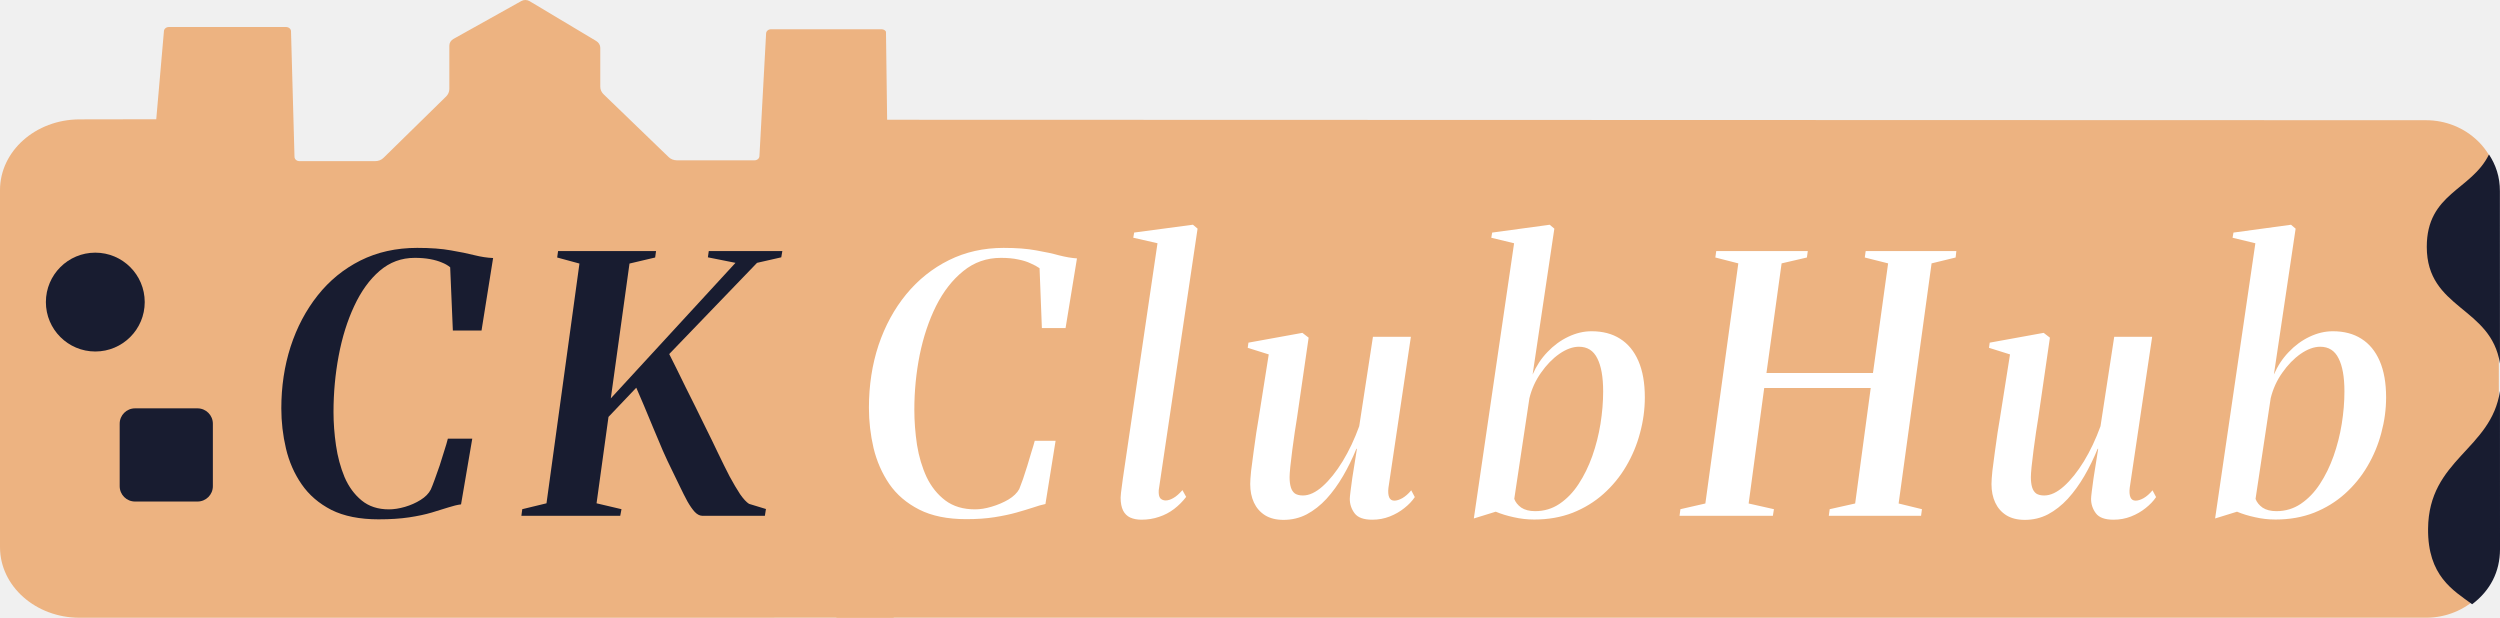
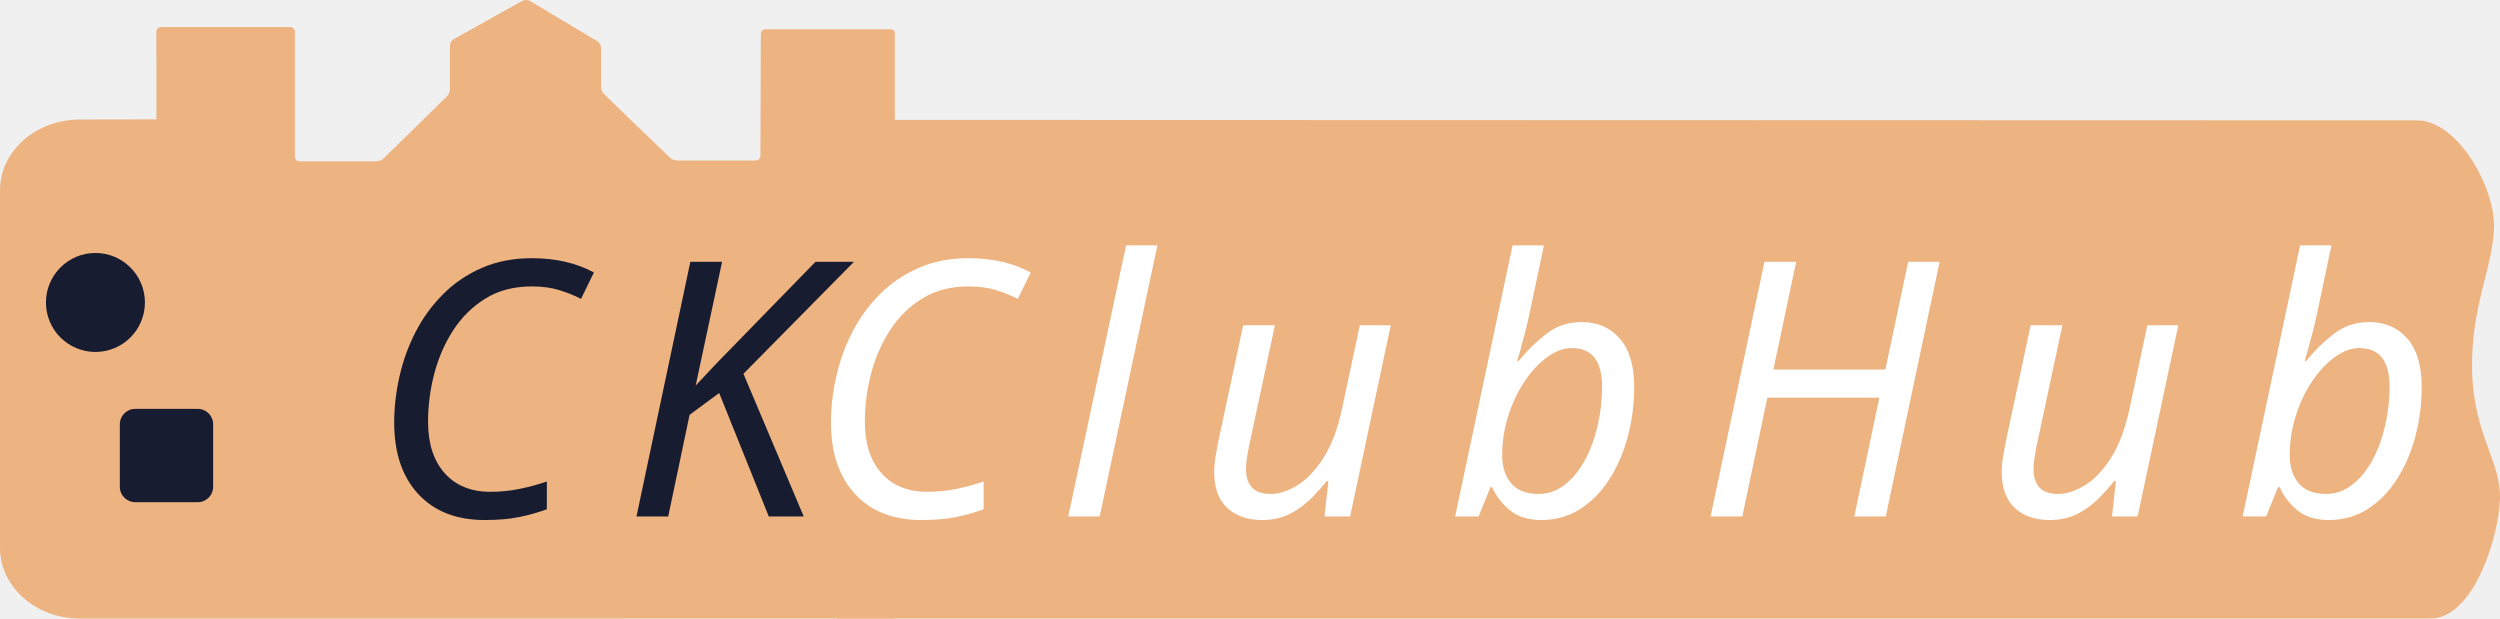
- <svg xmlns="http://www.w3.org/2000/svg" width="512.67mm" height="126.681mm" viewBox="0 0 512.67 126.681" version="1.1" id="svg1" xml:space="preserve">
+ <svg xmlns="http://www.w3.org/2000/svg" width="512.017mm" height="126.681mm" viewBox="0 0 512.017 126.681" version="1.1" id="svg1" xml:space="preserve">
  <defs id="defs1" />
-   <g id="layer3" transform="translate(-2211.161,-360.9971)">
-     <path id="path35" style="display:inline;fill:#edb381;fill-opacity:1;stroke:none;stroke-width:0.5;stroke-linecap:square;paint-order:stroke fill markers" d="m 645.071,115.133 390.704,-7.4e-4 a 17.877,17.877 134.993 0 0 17.877,-17.881 l -0.021,-91.851 a 17.89,17.89 45.002 0 0 -17.885,-17.886 l -390.544,-0.121 z" transform="matrix(0.8343992,0,0,0.7993963,1844.431,395.63)" />
-     <path id="path38" style="display:inline;fill:#edb381;fill-opacity:1;stroke:none;stroke-width:0.5;stroke-linecap:square;paint-order:stroke fill markers" d="m 561.01,-43.061 -15.442,9.721 c -0.586,0.369 -0.942,1.014 -0.942,1.707 v 11.137 c 7e-5,0.717 -0.266,1.408 -0.747,1.94 l -14.243,15.74 c -0.476,0.526 -1.152,0.826 -1.861,0.826 h -17.263 c -0.615,-4.63e-5 -1.114,-0.499 -1.114,-1.114 l -0.795,-32.174 c 4e-5,-0.615 -0.499,-1.114 -1.114,-1.114 h -26.687 c -0.615,-2.26e-4 -1.114,0.499 -1.113,1.114 l -1.744,22.543 -17.439,0.034 A 18.146,18.146 134.944 0 0 442.396,5.445 l 0.001,91.592 a 18.11,18.11 44.997 0 0 18.112,18.11 l 185.218,-0.015 -1.761,-150.332 c -0.185,-0.375 -0.565,-0.614 -0.983,-0.62 h -25.173 c -0.616,-2.07e-4 -1.116,0.498 -1.118,1.114 l -1.513,31.396 c -0.002,0.615 -0.502,1.113 -1.117,1.113 h -17.663 c -0.71,1.302e-4 -1.387,-0.297 -1.867,-0.82 L 579.719,-19.135 c -0.485,-0.527 -0.754,-1.218 -0.754,-1.934 v -10.004 c 6e-5,-0.696 -0.346,-1.347 -0.923,-1.736 l -15.166,-10.222 c -0.561,-0.378 -1.293,-0.39 -1.866,-0.029 z" transform="matrix(0.9013415,0,0,0.7993963,1812.412,395.63)" />
-     <path style="font-style:italic;font-size:73.054px;line-height:0;font-family:Merriweather;-inkscape-font-specification:'Merriweather, @opsz=144,wght=600';font-variation-settings:'opsz' 144, 'wght' 600;letter-spacing:9.007px;direction:rtl;fill:#181c30;stroke-width:0.74;stroke-linecap:square;paint-order:stroke fill markers" d="m 2288.83,467.497 q -5.844,0 -9.716,-1.936 -3.835,-1.972 -6.1,-5.26 -2.265,-3.287 -3.214,-7.342 -0.95,-4.054 -0.95,-8.219 0,-6.721 1.899,-12.638 1.936,-5.954 5.552,-10.52 3.616,-4.566 8.767,-7.159 5.187,-2.593 11.652,-2.593 4.128,0 6.904,0.511 2.813,0.475 4.822,0.986 2.046,0.511 3.835,0.584 l -2.374,14.867 h -5.881 l -0.548,-12.967 q -0.694,-0.584 -1.717,-0.986 -1.023,-0.438 -2.411,-0.694 -1.388,-0.256 -3.141,-0.256 -4.091,0 -7.196,2.666 -3.105,2.666 -5.223,7.232 -2.119,4.529 -3.178,10.191 -1.059,5.625 -1.059,11.543 0,3.324 0.511,6.831 0.511,3.507 1.753,6.502 1.278,2.959 3.507,4.785 2.228,1.826 5.589,1.826 1.534,0 3.287,-0.511 1.753,-0.511 3.214,-1.425 1.461,-0.913 2.082,-2.119 0.329,-0.731 0.804,-2.046 0.511,-1.352 1.023,-2.886 0.511,-1.571 0.95,-3.032 0.475,-1.461 0.731,-2.484 h 5.004 l -2.301,13.479 q -1.132,0.146 -2.594,0.621 -1.461,0.475 -3.433,1.059 -1.972,0.584 -4.639,0.986 -2.666,0.402 -6.21,0.402 z m 29.248,-0.731 0.183,-1.352 4.968,-1.205 6.758,-49.165 -4.566,-1.242 0.183,-1.315 h 20.09 l -0.183,1.315 -5.26,1.242 -3.835,27.651 25.569,-27.797 -5.662,-1.132 0.183,-1.278 h 15.086 l -0.219,1.278 -4.968,1.132 -18.008,18.702 q 0.731,1.425 1.571,3.141 0.84,1.717 1.79,3.653 0.986,1.936 2.009,4.018 1.023,2.046 2.046,4.164 1.351,2.703 2.594,5.333 1.242,2.593 2.374,4.785 1.169,2.155 2.155,3.653 1.023,1.461 1.826,1.972 l 3.47,1.059 -0.219,1.388 h -12.894 q -0.767,-0.036 -1.498,-0.804 -0.731,-0.804 -1.498,-2.155 -0.731,-1.351 -1.534,-3.032 -0.804,-1.717 -1.717,-3.543 -0.804,-1.607 -1.79,-3.835 -0.986,-2.265 -1.972,-4.675 -0.986,-2.411 -1.899,-4.566 -0.913,-2.155 -1.571,-3.653 l -5.698,5.99 -2.447,17.716 5.114,1.205 -0.256,1.352 z" id="text40" aria-label="CK" />
-     <path style="color:#000000;font-style:italic;font-variant:normal;font-weight:normal;font-stretch:normal;font-size:73.054px;line-height:0;font-family:Merriweather;-inkscape-font-specification:'Merriweather, @opsz=144,wght=500';font-variant-ligatures:normal;font-variant-position:normal;font-variant-caps:normal;font-variant-numeric:normal;font-variant-alternates:normal;font-variant-east-asian:normal;font-feature-settings:normal;font-variation-settings:'opsz' 144, 'wght' 500;text-indent:0;text-align:start;text-decoration-line:none;text-decoration-style:solid;text-decoration-color:#000000;letter-spacing:9.007px;word-spacing:normal;text-transform:none;writing-mode:lr-tb;direction:rtl;text-orientation:mixed;dominant-baseline:auto;baseline-shift:baseline;text-anchor:start;white-space:normal;shape-padding:0;shape-margin:0;inline-size:0;clip-rule:nonzero;display:inline;overflow:visible;visibility:visible;isolation:auto;mix-blend-mode:normal;color-interpolation:sRGB;color-interpolation-filters:linearRGB;solid-color:#000000;solid-opacity:1;vector-effect:none;fill:#ffffff;fill-opacity:1;fill-rule:nonzero;stroke:none;stroke-linecap:square;stroke-linejoin:miter;stroke-miterlimit:4;stroke-dasharray:none;stroke-dashoffset:0;stroke-opacity:1;-inkscape-stroke:none;paint-order:stroke fill markers;color-rendering:auto;image-rendering:auto;shape-rendering:auto;text-rendering:auto;enable-background:accumulate;stop-color:#000000;stop-opacity:1" d="m 2409.33,467.461 c -3.872,0 -7.098,-0.657 -9.68,-1.972 -2.581,-1.315 -4.627,-3.068 -6.137,-5.26 -1.485,-2.192 -2.557,-4.639 -3.214,-7.342 -0.633,-2.727 -0.95,-5.479 -0.95,-8.255 0,-4.602 0.657,-8.888 1.972,-12.858 1.339,-3.969 3.227,-7.439 5.662,-10.41 2.459,-2.995 5.382,-5.333 8.767,-7.013 3.385,-1.68 7.123,-2.52 11.214,-2.52 2.63,0 4.858,0.17 6.684,0.511 1.826,0.317 3.397,0.657 4.712,1.023 1.339,0.341 2.557,0.548 3.653,0.621 l -2.338,14.282 h -4.858 l -0.475,-12.273 c -0.487,-0.341 -1.096,-0.67 -1.826,-0.986 -0.706,-0.341 -1.558,-0.609 -2.557,-0.804 -0.999,-0.219 -2.179,-0.329 -3.543,-0.329 -2.922,0 -5.491,0.901 -7.707,2.703 -2.216,1.778 -4.079,4.164 -5.589,7.159 -1.486,2.995 -2.606,6.344 -3.361,10.045 -0.731,3.677 -1.096,7.415 -1.096,11.214 0,2.386 0.183,4.797 0.548,7.232 0.39,2.411 1.047,4.615 1.972,6.611 0.95,1.972 2.228,3.567 3.835,4.785 1.631,1.218 3.665,1.826 6.1,1.826 1.047,0 2.179,-0.183 3.397,-0.548 1.242,-0.365 2.386,-0.852 3.434,-1.461 1.047,-0.633 1.79,-1.351 2.228,-2.155 0.219,-0.536 0.475,-1.218 0.767,-2.046 0.292,-0.852 0.584,-1.753 0.877,-2.703 0.292,-0.974 0.572,-1.912 0.84,-2.813 0.292,-0.901 0.523,-1.68 0.694,-2.338 h 4.274 l -2.082,12.967 c -0.731,0.146 -1.583,0.39 -2.557,0.731 -0.974,0.317 -2.106,0.657 -3.397,1.023 -1.291,0.365 -2.788,0.682 -4.493,0.95 -1.68,0.268 -3.604,0.402 -5.771,0.402 z m 39.451,-5.954 c -0.049,0.804 0.061,1.364 0.329,1.68 0.292,0.292 0.657,0.438 1.096,0.438 0.463,0 0.974,-0.158 1.534,-0.475 0.585,-0.317 1.218,-0.864 1.899,-1.644 l 0.767,1.388 c -0.731,0.95 -1.558,1.778 -2.484,2.484 -0.925,0.706 -1.948,1.242 -3.068,1.607 -1.12,0.39 -2.326,0.584 -3.616,0.584 -0.877,0 -1.644,-0.146 -2.301,-0.438 -0.633,-0.292 -1.12,-0.767 -1.461,-1.425 -0.341,-0.682 -0.511,-1.571 -0.511,-2.666 0,-0.244 0.024,-0.56 0.073,-0.95 0.049,-0.414 0.11,-0.889 0.183,-1.425 0.073,-0.536 0.146,-1.084 0.219,-1.644 l 7.086,-48.143 -4.968,-1.132 0.183,-1.059 12.054,-1.607 0.95,0.804 z m 25.59,6.1 c -1.51,0 -2.776,-0.317 -3.799,-0.95 -0.998,-0.633 -1.753,-1.498 -2.265,-2.593 -0.511,-1.096 -0.767,-2.362 -0.767,-3.799 0,-0.609 0.061,-1.51 0.183,-2.703 0.146,-1.218 0.317,-2.52 0.511,-3.908 0.195,-1.412 0.377,-2.715 0.548,-3.908 0.195,-1.218 0.341,-2.106 0.438,-2.666 l 2.119,-13.405 -4.31,-1.352 0.146,-1.059 11.068,-2.009 1.278,0.986 -2.374,16.364 c -0.122,0.804 -0.28,1.814 -0.475,3.032 -0.171,1.193 -0.341,2.423 -0.511,3.689 -0.146,1.242 -0.28,2.374 -0.402,3.397 -0.097,0.998 -0.146,1.705 -0.146,2.119 0,0.804 0.085,1.498 0.256,2.082 0.171,0.56 0.451,0.986 0.84,1.278 0.414,0.268 0.962,0.402 1.644,0.402 1.291,0 2.642,-0.633 4.054,-1.899 1.412,-1.266 2.776,-2.971 4.091,-5.114 1.315,-2.167 2.447,-4.566 3.397,-7.196 l 2.813,-18.337 h 7.78 l -4.602,30.975 c -0.097,0.804 -0.049,1.449 0.146,1.936 0.195,0.463 0.548,0.694 1.059,0.694 0.487,0 1.035,-0.17 1.644,-0.511 0.633,-0.365 1.242,-0.901 1.826,-1.607 l 0.731,1.388 c -0.536,0.804 -1.254,1.558 -2.155,2.265 -0.877,0.706 -1.875,1.278 -2.995,1.717 -1.12,0.438 -2.313,0.657 -3.58,0.657 -1.753,0 -2.959,-0.438 -3.616,-1.315 -0.657,-0.877 -0.986,-1.863 -0.986,-2.959 0,-0.244 0.049,-0.755 0.146,-1.534 0.097,-0.779 0.219,-1.692 0.365,-2.74 0.171,-1.071 0.341,-2.143 0.511,-3.214 0.171,-1.071 0.317,-1.997 0.438,-2.776 h -0.11 c -0.804,1.972 -1.717,3.835 -2.74,5.589 -1.023,1.753 -2.155,3.312 -3.397,4.675 -1.242,1.339 -2.593,2.399 -4.054,3.178 -1.461,0.755 -3.044,1.132 -4.748,1.132 z m 51.08,-29.806 c 0.755,-1.753 1.765,-3.287 3.032,-4.602 1.266,-1.339 2.691,-2.386 4.274,-3.141 1.583,-0.755 3.178,-1.132 4.785,-1.132 2.289,0 4.237,0.511 5.844,1.534 1.631,1.023 2.886,2.545 3.762,4.566 0.877,2.021 1.315,4.505 1.315,7.452 0,2.459 -0.329,4.895 -0.986,7.305 -0.633,2.411 -1.583,4.688 -2.849,6.831 -1.242,2.119 -2.788,4.006 -4.639,5.662 -1.826,1.632 -3.933,2.922 -6.319,3.872 -2.386,0.925 -5.016,1.388 -7.89,1.388 -1.437,0 -2.837,-0.158 -4.201,-0.475 -1.364,-0.292 -2.593,-0.67 -3.689,-1.132 l -4.493,1.388 8.255,-56.434 -4.676,-1.132 0.183,-1.059 11.798,-1.607 0.95,0.804 z m -3.762,25.496 c 0.243,0.682 0.718,1.278 1.425,1.79 0.731,0.487 1.68,0.731 2.849,0.731 1.851,0 3.519,-0.499 5.004,-1.498 1.51,-1.023 2.813,-2.374 3.908,-4.055 1.12,-1.705 2.058,-3.616 2.813,-5.735 0.755,-2.143 1.315,-4.347 1.68,-6.611 0.365,-2.289 0.548,-4.505 0.548,-6.648 0,-2.971 -0.402,-5.236 -1.205,-6.794 -0.779,-1.583 -2.033,-2.374 -3.762,-2.374 -1.266,0 -2.606,0.487 -4.018,1.461 -1.388,0.974 -2.642,2.265 -3.762,3.872 -1.12,1.583 -1.912,3.324 -2.374,5.223 z m 33.89,3.47 0.183,-1.352 5.114,-1.169 6.758,-49.239 -4.712,-1.205 0.183,-1.315 h 18.775 l -0.183,1.315 -5.187,1.205 -3.105,22.478 h 21.843 l 3.105,-22.478 -4.785,-1.205 0.183,-1.315 h 18.592 l -0.146,1.315 -4.931,1.205 -6.758,49.239 4.785,1.169 -0.183,1.352 h -18.921 l 0.183,-1.352 5.223,-1.169 3.192,-23.688 h -21.843 l -3.192,23.688 5.187,1.169 -0.219,1.352 z m 70.804,0.84 c -1.51,0 -2.776,-0.317 -3.799,-0.95 -0.998,-0.633 -1.753,-1.498 -2.265,-2.593 -0.511,-1.096 -0.767,-2.362 -0.767,-3.799 0,-0.609 0.061,-1.51 0.183,-2.703 0.146,-1.218 0.317,-2.52 0.511,-3.908 0.195,-1.412 0.377,-2.715 0.548,-3.908 0.195,-1.218 0.341,-2.106 0.438,-2.666 l 2.119,-13.405 -4.31,-1.352 0.146,-1.059 11.068,-2.009 1.278,0.986 -2.374,16.364 c -0.122,0.804 -0.28,1.814 -0.475,3.032 -0.171,1.193 -0.341,2.423 -0.511,3.689 -0.146,1.242 -0.28,2.374 -0.402,3.397 -0.097,0.998 -0.146,1.705 -0.146,2.119 0,0.804 0.085,1.498 0.256,2.082 0.171,0.56 0.451,0.986 0.84,1.278 0.414,0.268 0.962,0.402 1.644,0.402 1.291,0 2.642,-0.633 4.054,-1.899 1.412,-1.266 2.776,-2.971 4.091,-5.114 1.315,-2.167 2.447,-4.566 3.397,-7.196 l 2.813,-18.337 h 7.78 l -4.602,30.975 c -0.097,0.804 -0.049,1.449 0.146,1.936 0.195,0.463 0.548,0.694 1.059,0.694 0.487,0 1.035,-0.17 1.644,-0.511 0.633,-0.365 1.242,-0.901 1.826,-1.607 l 0.731,1.388 c -0.536,0.804 -1.254,1.558 -2.155,2.265 -0.877,0.706 -1.875,1.278 -2.995,1.717 -1.12,0.438 -2.313,0.657 -3.58,0.657 -1.753,0 -2.959,-0.438 -3.616,-1.315 -0.657,-0.877 -0.986,-1.863 -0.986,-2.959 0,-0.244 0.049,-0.755 0.146,-1.534 0.097,-0.779 0.219,-1.692 0.365,-2.74 l 0.511,-3.214 c 0.171,-1.071 0.317,-1.997 0.438,-2.776 h -0.11 c -0.804,1.972 -1.717,3.835 -2.74,5.589 -1.023,1.753 -2.155,3.312 -3.397,4.675 -1.242,1.339 -2.593,2.399 -4.054,3.178 -1.461,0.755 -3.044,1.132 -4.748,1.132 z m 51.08,-29.806 c 0.755,-1.753 1.766,-3.287 3.032,-4.602 1.266,-1.339 2.691,-2.386 4.274,-3.141 1.583,-0.755 3.178,-1.132 4.785,-1.132 2.289,0 4.237,0.511 5.844,1.534 1.632,1.023 2.886,2.545 3.762,4.566 0.877,2.021 1.315,4.505 1.315,7.452 0,2.459 -0.329,4.895 -0.986,7.305 -0.633,2.411 -1.583,4.688 -2.849,6.831 -1.242,2.119 -2.788,4.006 -4.639,5.662 -1.826,1.632 -3.933,2.922 -6.319,3.872 -2.386,0.925 -5.016,1.388 -7.89,1.388 -1.437,0 -2.837,-0.158 -4.201,-0.475 -1.364,-0.292 -2.593,-0.67 -3.689,-1.132 l -4.493,1.388 8.255,-56.434 -4.675,-1.132 0.183,-1.059 11.798,-1.607 0.95,0.804 z m -3.762,25.496 c 0.243,0.682 0.718,1.278 1.425,1.79 0.731,0.487 1.68,0.731 2.849,0.731 1.851,0 3.519,-0.499 5.004,-1.498 1.51,-1.023 2.813,-2.374 3.908,-4.055 1.12,-1.705 2.058,-3.616 2.813,-5.735 0.755,-2.143 1.315,-4.347 1.68,-6.611 0.365,-2.289 0.548,-4.505 0.548,-6.648 0,-2.971 -0.402,-5.236 -1.205,-6.794 -0.779,-1.583 -2.033,-2.374 -3.762,-2.374 -1.266,0 -2.606,0.487 -4.018,1.461 -1.388,0.974 -2.642,2.265 -3.762,3.872 -1.12,1.583 -1.911,3.324 -2.374,5.223 z" id="text41" aria-label="ClubHub" />
-     <path id="path41" style="fill:#181c30;fill-opacity:1;stroke-width:0.14;stroke-linecap:square;paint-order:stroke fill markers" d="m 2240.84,422.944 a 10.135,10.135 0 0 1 -10.135,10.135 10.135,10.135 0 0 1 -10.135,-10.135 10.135,10.135 0 0 1 10.135,-10.135 10.135,10.135 0 0 1 10.135,10.135 z" />
-     <path id="path43" style="fill:#181c30;fill-opacity:1;stroke-width:0.134;stroke-linecap:square;paint-order:stroke fill markers" d="m 2238.857,444.736 h 12.802 c 1.747,0 3.154,1.407 3.154,3.154 v 12.802 c 0,1.747 -1.407,3.154 -3.154,3.154 h -12.802 c -1.747,0 -3.154,-1.407 -3.154,-3.154 v -12.802 c 0,-1.747 1.407,-3.154 3.154,-3.154 z" />
-     <g id="g48" transform="translate(603.1739)" style="display:none">
-       <path id="path48" style="color:#000000;font-style:normal;font-variant:normal;font-weight:normal;font-stretch:normal;font-size:medium;line-height:normal;font-family:sans-serif;font-variant-ligatures:normal;font-variant-position:normal;font-variant-caps:normal;font-variant-numeric:normal;font-variant-alternates:normal;font-variant-east-asian:normal;font-feature-settings:normal;font-variation-settings:normal;text-indent:0;text-align:start;text-decoration-line:none;text-decoration-style:solid;text-decoration-color:#000000;letter-spacing:normal;word-spacing:normal;text-transform:none;writing-mode:lr-tb;direction:ltr;text-orientation:mixed;dominant-baseline:auto;baseline-shift:baseline;text-anchor:start;white-space:normal;shape-padding:0;shape-margin:0;inline-size:0;clip-rule:nonzero;display:inline;overflow:visible;visibility:visible;isolation:auto;mix-blend-mode:normal;color-interpolation:sRGB;color-interpolation-filters:linearRGB;solid-color:#000000;solid-opacity:1;vector-effect:none;fill:#181c30;fill-opacity:1;fill-rule:nonzero;stroke:none;stroke-linecap:square;stroke-linejoin:miter;stroke-miterlimit:4;stroke-dasharray:none;stroke-dashoffset:0;stroke-opacity:1;-inkscape-stroke:none;paint-order:stroke fill markers;color-rendering:auto;image-rendering:auto;shape-rendering:auto;text-rendering:auto;enable-background:accumulate;stop-color:#000000;stop-opacity:1" d="m 2120.22,433.51 c -3.915,16.311 -12.624,29.82 -26.414,39.248 -13.79,9.427 -32.669,14.772 -56.928,14.707 v 0.201 0.202 h 69.119 c 8.076,1.5e-4 14.629,-6.491 14.627,-14.494 l -0.01,-39.817 z" />
-     </g>
-     <path id="path60" style="fill:#181c30;fill-opacity:1;stroke:none;stroke-width:0.402;stroke-linecap:square;stroke-linejoin:round;stroke-dasharray:none;stroke-opacity:1;paint-order:stroke fill markers" d="m 2708.815,411.617 c 0,12.825 13.214,12.206 15.007,23.957 l -0.01,-35.336 c 0.01,-3.007 -0.852,-5.439 -2.243,-7.564 -3.583,7.368 -12.754,7.912 -12.754,18.943 z m 15.009,29.552 c -1.762,12.062 -14.621,13.965 -14.744,28.26 -0.084,9.689 5.16,12.631 9.037,15.479 3.75,-2.828 5.691,-6.672 5.715,-11.244 z" />
+   <g id="layer3" transform="translate(-1607.987,-1190.73)">
+     <path id="path79" style="display:inline;fill:#edb381;fill-opacity:1;stroke:none;stroke-width:0.5;stroke-linecap:square;paint-order:stroke fill markers" d="m 645.202,-12.607 -0.131,127.74 390.704,-6.4e-4 a 17.877,17.877 0 0 0 1.713,-0.123 c 9.79,-1.795 15.33,-21.168 15.65,-30.403 0.336,-9.715 -6.502,-16.504 -6.839,-33.008 -0.336,-16.504 5.157,-26.337 5.381,-36.754 0.224,-10.418 -9.151,-27.477 -18.988,-27.331 z" transform="matrix(0.8343992,0,0,0.7993963,1241.257,1225.363)" />
+     <path id="path29" style="display:inline;fill:#edb381;fill-opacity:1;stroke:none;stroke-width:0.5;stroke-linecap:square;paint-order:stroke fill markers" d="m 561.01,-43.061 -15.442,9.721 c -0.586,0.369 -0.942,1.014 -0.942,1.707 v 11.137 c 7e-5,0.717 -0.266,1.408 -0.747,1.94 l -14.243,15.74 c -0.476,0.526 -1.152,0.826 -1.861,0.826 h -17.263 c -0.615,-4.63e-5 -1.114,-0.499 -1.114,-1.114 V -35.278 c 4e-5,-0.615 -0.499,-1.114 -1.114,-1.114 h -29.243 c -0.615,-2.26e-4 -1.114,0.499 -1.113,1.114 l 0.017,22.543 -17.439,0.034 A 18.146,18.146 134.944 0 0 442.396,5.445 l 0.001,91.592 a 18.11,18.11 44.997 0 0 18.112,18.11 l 185.218,-0.015 V -35.199 c -0.185,-0.375 -0.565,-0.614 -0.983,-0.62 H 616.393 c -0.616,-2.07e-4 -1.116,0.498 -1.118,1.114 l -0.095,31.396 c -0.002,0.615 -0.502,1.113 -1.117,1.113 h -17.663 c -0.71,1.302e-4 -1.387,-0.297 -1.867,-0.82 L 579.719,-19.135 c -0.485,-0.527 -0.754,-1.218 -0.754,-1.934 v -10.004 c 6e-5,-0.696 -0.346,-1.347 -0.923,-1.736 l -15.166,-10.222 c -0.561,-0.378 -1.293,-0.39 -1.866,-0.029 z" transform="matrix(0.9013415,0,0,0.7993963,1209.238,1225.363)" />
+     <text xml:space="preserve" style="font-style:normal;font-variant:normal;font-weight:normal;font-stretch:normal;font-size:73.054px;line-height:0;font-family:Merriweather;-inkscape-font-specification:'Merriweather, @opsz=144,wght=600';font-variant-ligatures:normal;font-variant-caps:normal;font-variant-numeric:normal;font-variant-east-asian:normal;font-variation-settings:'opsz' 144, 'wght' 600;text-align:start;letter-spacing:9.007px;writing-mode:lr-tb;direction:rtl;text-anchor:start;fill:#181c30;fill-opacity:1;stroke-width:0.74;stroke-linecap:square;paint-order:stroke fill markers" x="1767.394" y="1296.5" id="text29">
+       <tspan style="font-style:italic;font-variant:normal;font-weight:normal;font-stretch:normal;font-size:73.054px;font-family:Merriweather;-inkscape-font-specification:'Merriweather, @opsz=144,wght=600';font-variant-ligatures:normal;font-variant-caps:normal;font-variant-numeric:normal;font-variant-east-asian:normal;font-variation-settings:'opsz' 144, 'wght' 600;letter-spacing:9.007px;direction:rtl;fill:#181c30;fill-opacity:1;stroke-width:0.74" x="1776.401" y="1296.5" id="tspan29">CK</tspan>
+     </text>
+     <text xml:space="preserve" style="font-style:normal;font-variant:normal;font-weight:normal;font-stretch:normal;font-size:73.054px;line-height:0;font-family:Merriweather;-inkscape-font-specification:'Merriweather, @opsz=144,wght=500';font-variant-ligatures:normal;font-variant-caps:normal;font-variant-numeric:normal;font-variant-east-asian:normal;font-variation-settings:'opsz' 144, 'wght' 500;text-align:start;letter-spacing:9.007px;writing-mode:lr-tb;direction:rtl;text-anchor:start;fill:#ffffff;fill-opacity:1;stroke-width:0.74;stroke-linecap:square;paint-order:stroke fill markers" x="2098.543" y="1296.5" id="text30">
+       <tspan style="font-style:italic;font-variant:normal;font-weight:normal;font-stretch:normal;font-size:73.054px;font-family:Merriweather;-inkscape-font-specification:'Merriweather, @opsz=144,wght=500';font-variant-ligatures:normal;font-variant-caps:normal;font-variant-numeric:normal;font-variant-east-asian:normal;font-variation-settings:'opsz' 144, 'wght' 500;letter-spacing:9.007px;direction:rtl;fill:#ffffff;fill-opacity:1;stroke-width:0.74" x="2107.55" y="1296.5" id="tspan30">ClubHub</tspan>
+     </text>
+     <path id="path49" style="fill:#181c30;fill-opacity:1;stroke-width:0.14;stroke-linecap:square;paint-order:stroke fill markers" d="m 1637.667,1252.677 a 10.135,10.135 0 0 1 -10.135,10.135 10.135,10.135 0 0 1 -10.135,-10.135 10.135,10.135 0 0 1 10.135,-10.135 10.135,10.135 0 0 1 10.135,10.135 z" />
+     <path id="path50" style="fill:#181c30;fill-opacity:1;stroke-width:0.134;stroke-linecap:square;paint-order:stroke fill markers" d="m 1635.683,1274.47 h 12.802 c 1.747,0 3.154,1.407 3.154,3.154 v 12.802 c 0,1.747 -1.407,3.154 -3.154,3.154 h -12.802 c -1.747,0 -3.154,-1.407 -3.154,-3.154 v -12.802 c 0,-1.747 1.407,-3.154 3.154,-3.154 z" />
  </g>
</svg>
